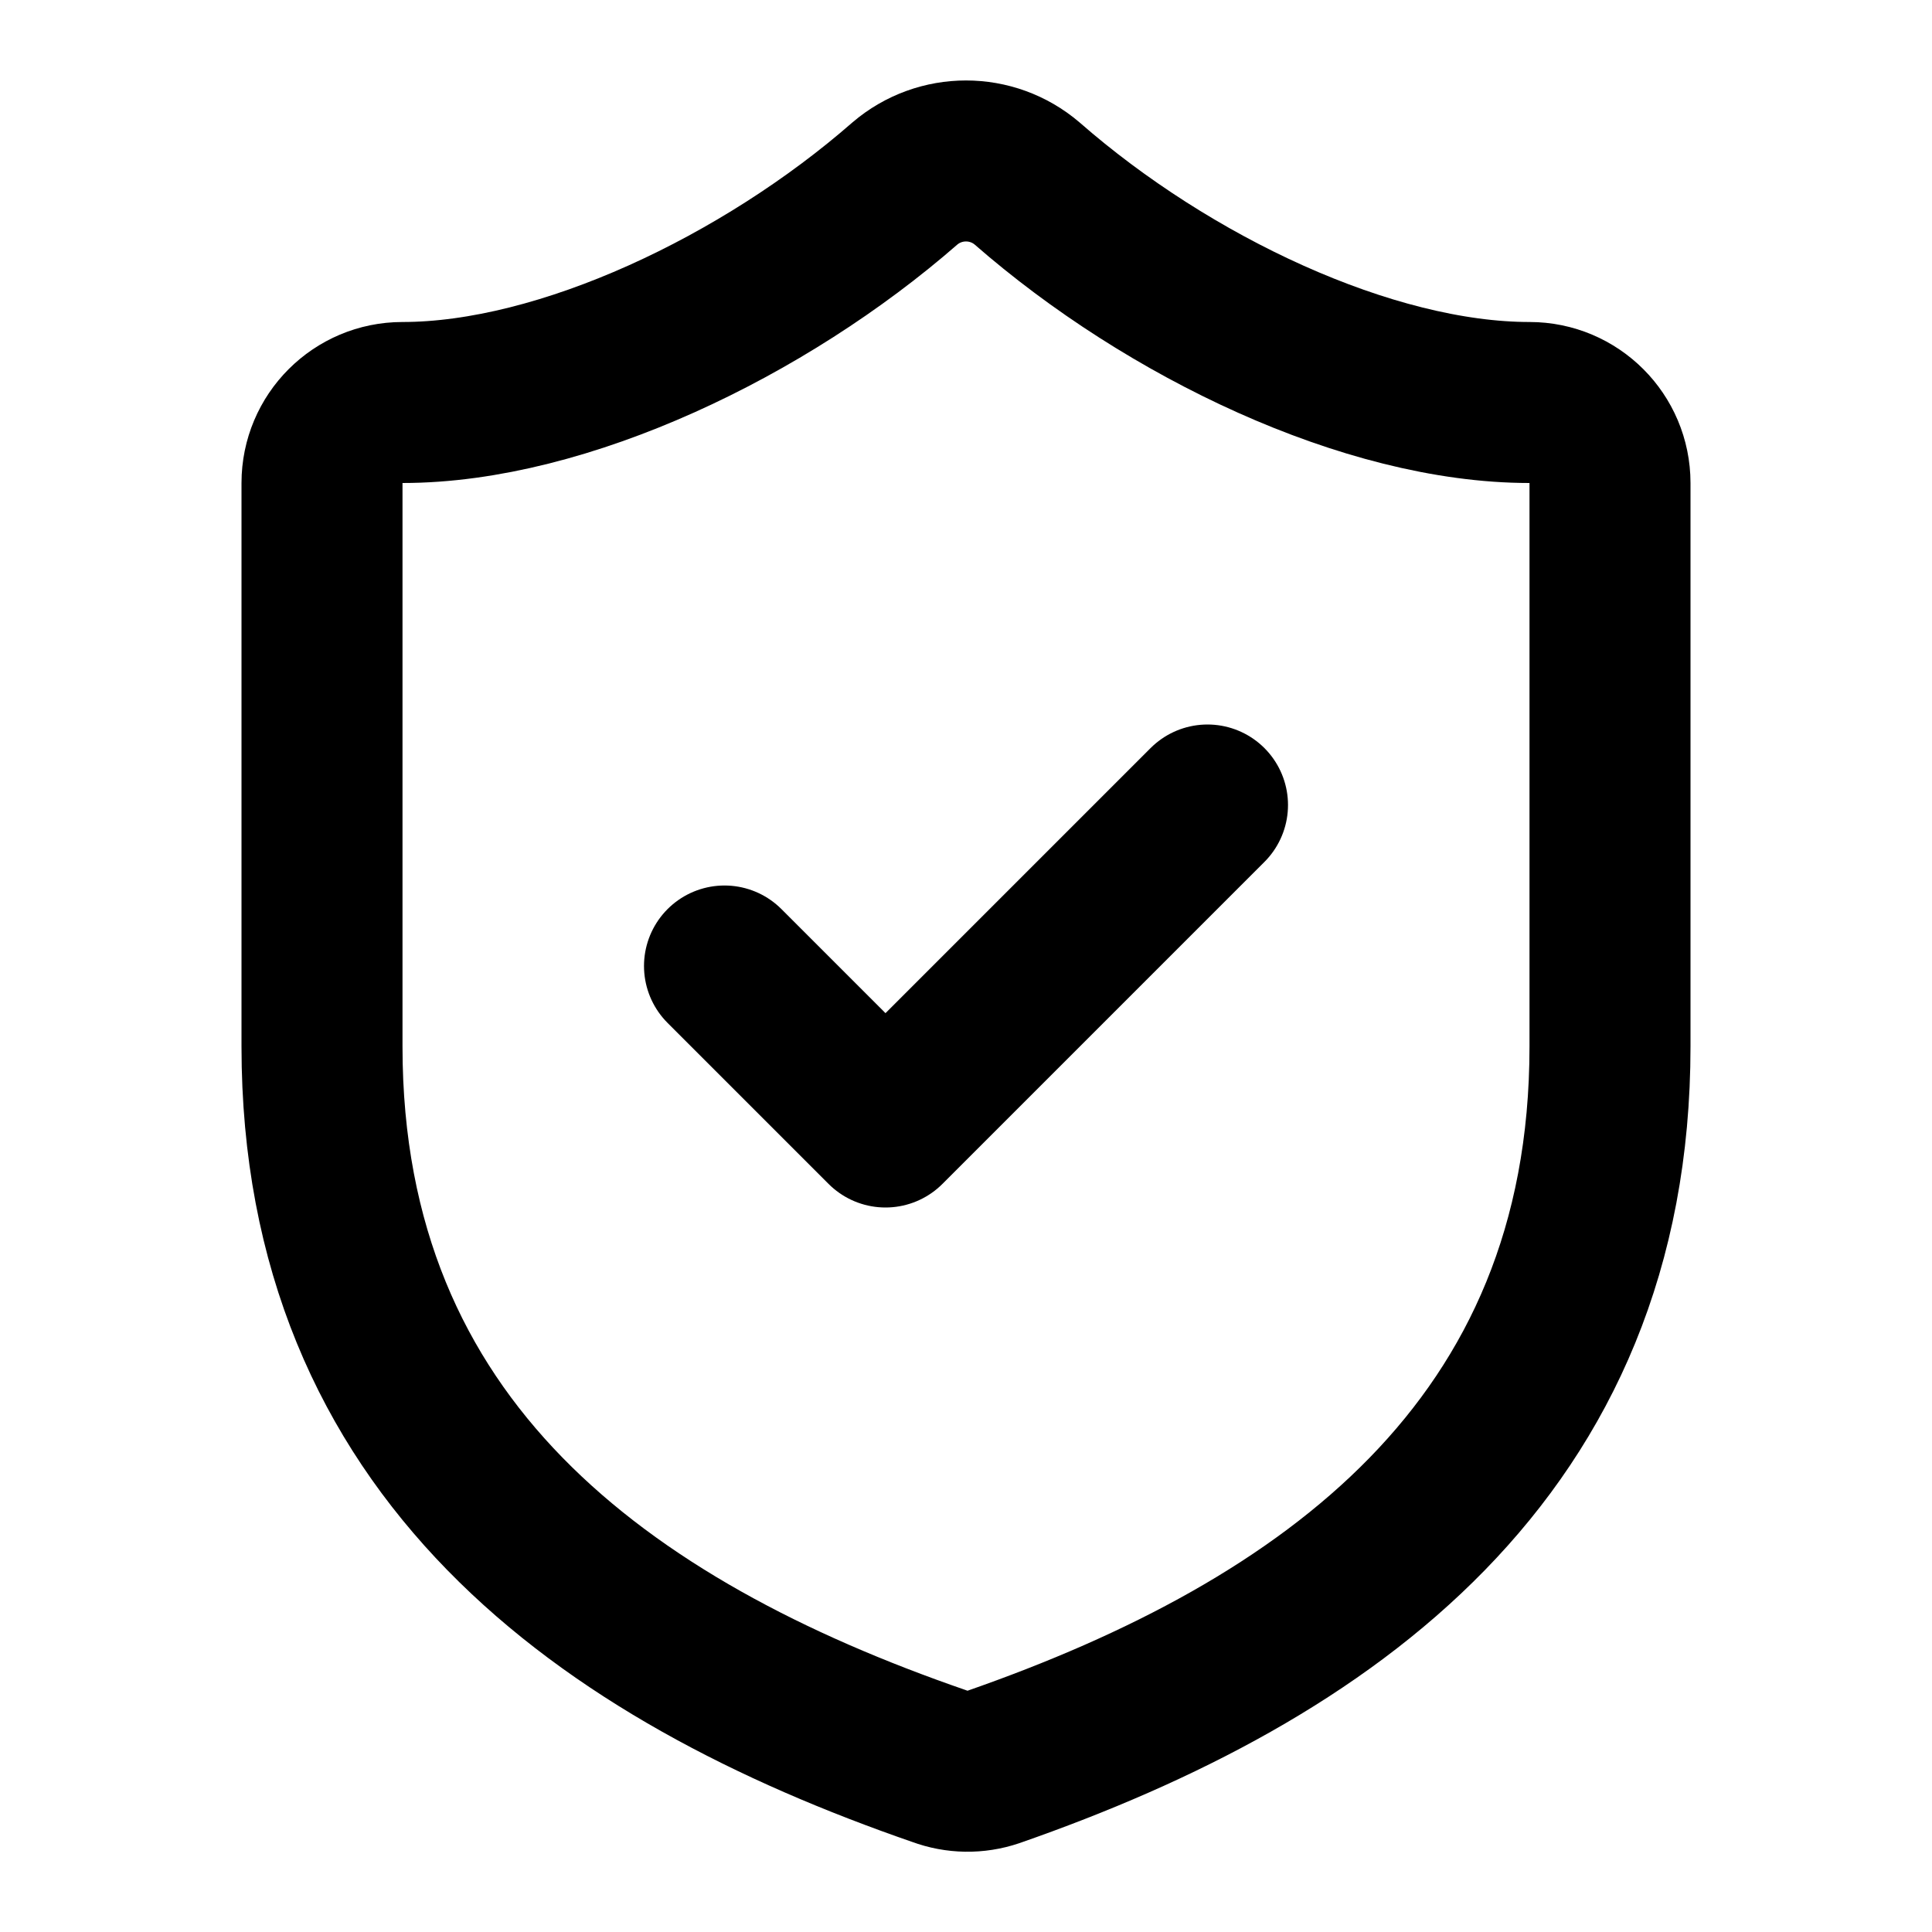
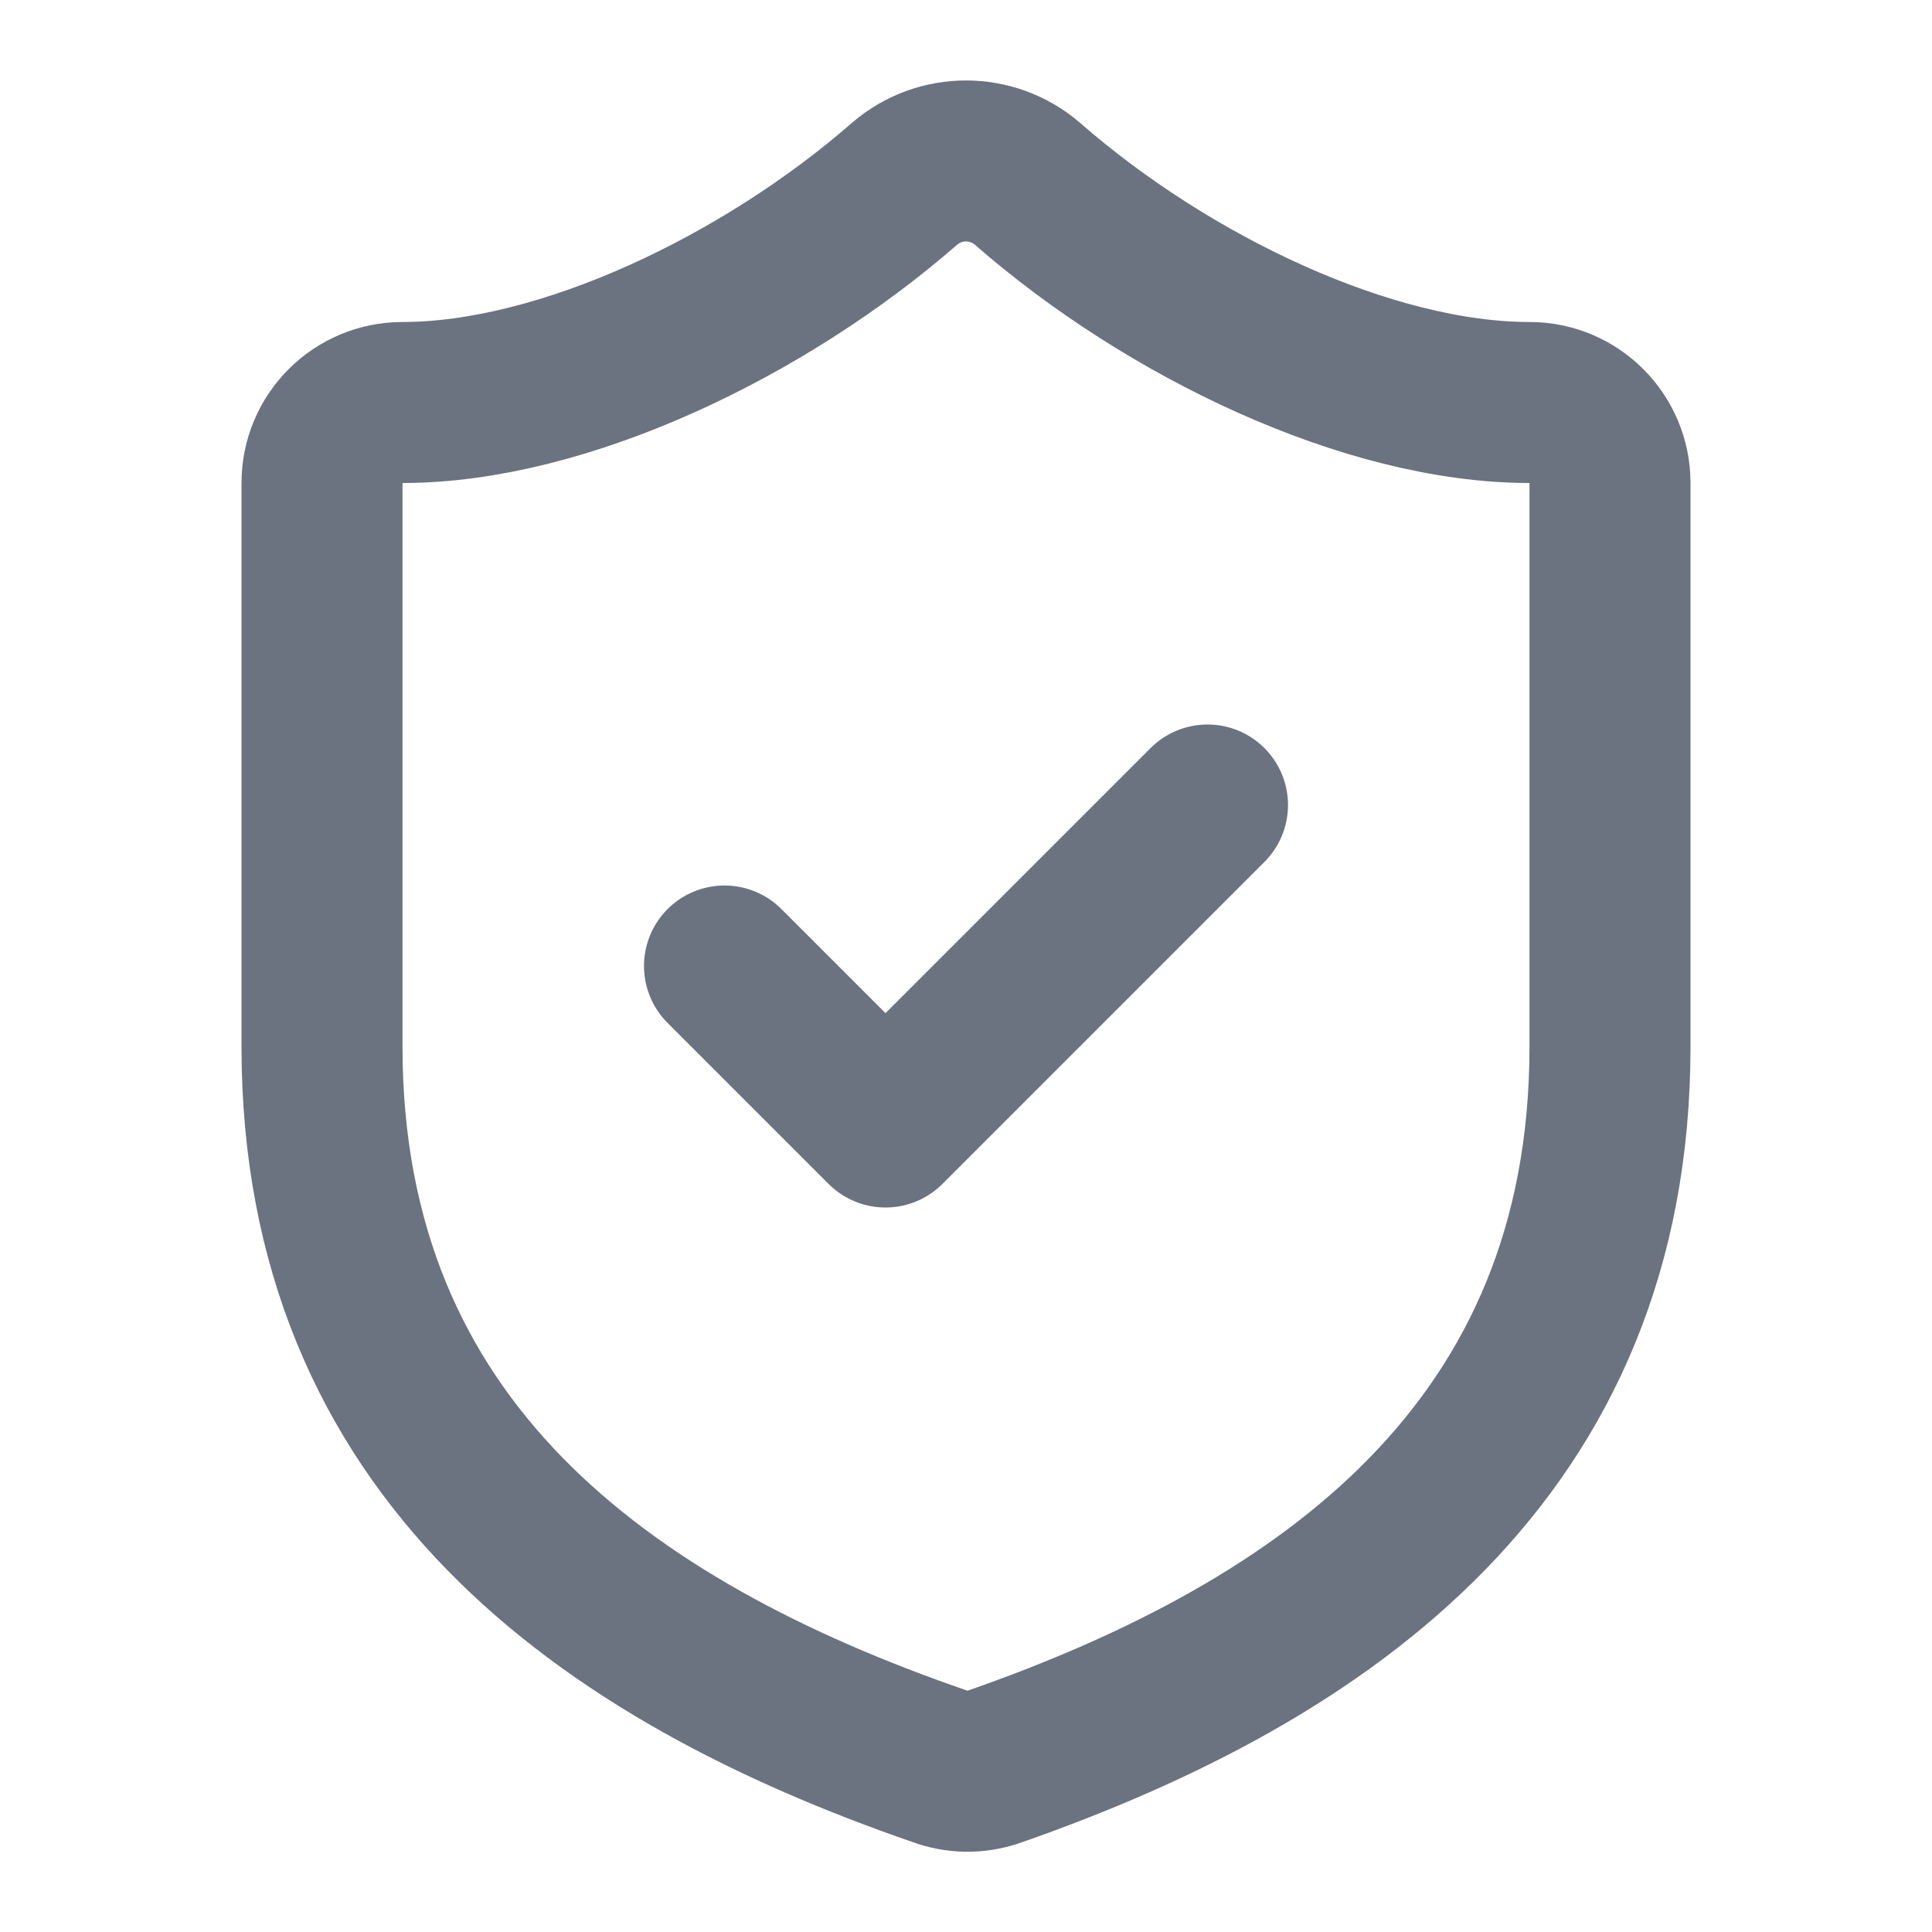
- <svg xmlns="http://www.w3.org/2000/svg" width="24" height="24" viewBox="0 0 24 24" fill="none" stroke="currentColor" stroke-width="2" stroke-linecap="round" stroke-linejoin="round">
+ <svg xmlns="http://www.w3.org/2000/svg" width="24" height="24" viewBox="0 0 24 24" fill="none" stroke="#6B7280" stroke-width="2" stroke-linecap="round" stroke-linejoin="round">
  <path d="M20 13c0 5-3.5 7.5-7.66 8.95a1 1 0 0 1-.67-.01C7.5 20.5 4 18 4 13V6a1 1 0 0 1 1-1c2 0 4.5-1.2 6.24-2.72a1.17 1.17 0 0 1 1.52 0C14.51 3.81 17 5 19 5a1 1 0 0 1 1 1z" />
  <path d="m9 12 2 2 4-4" />
</svg>
